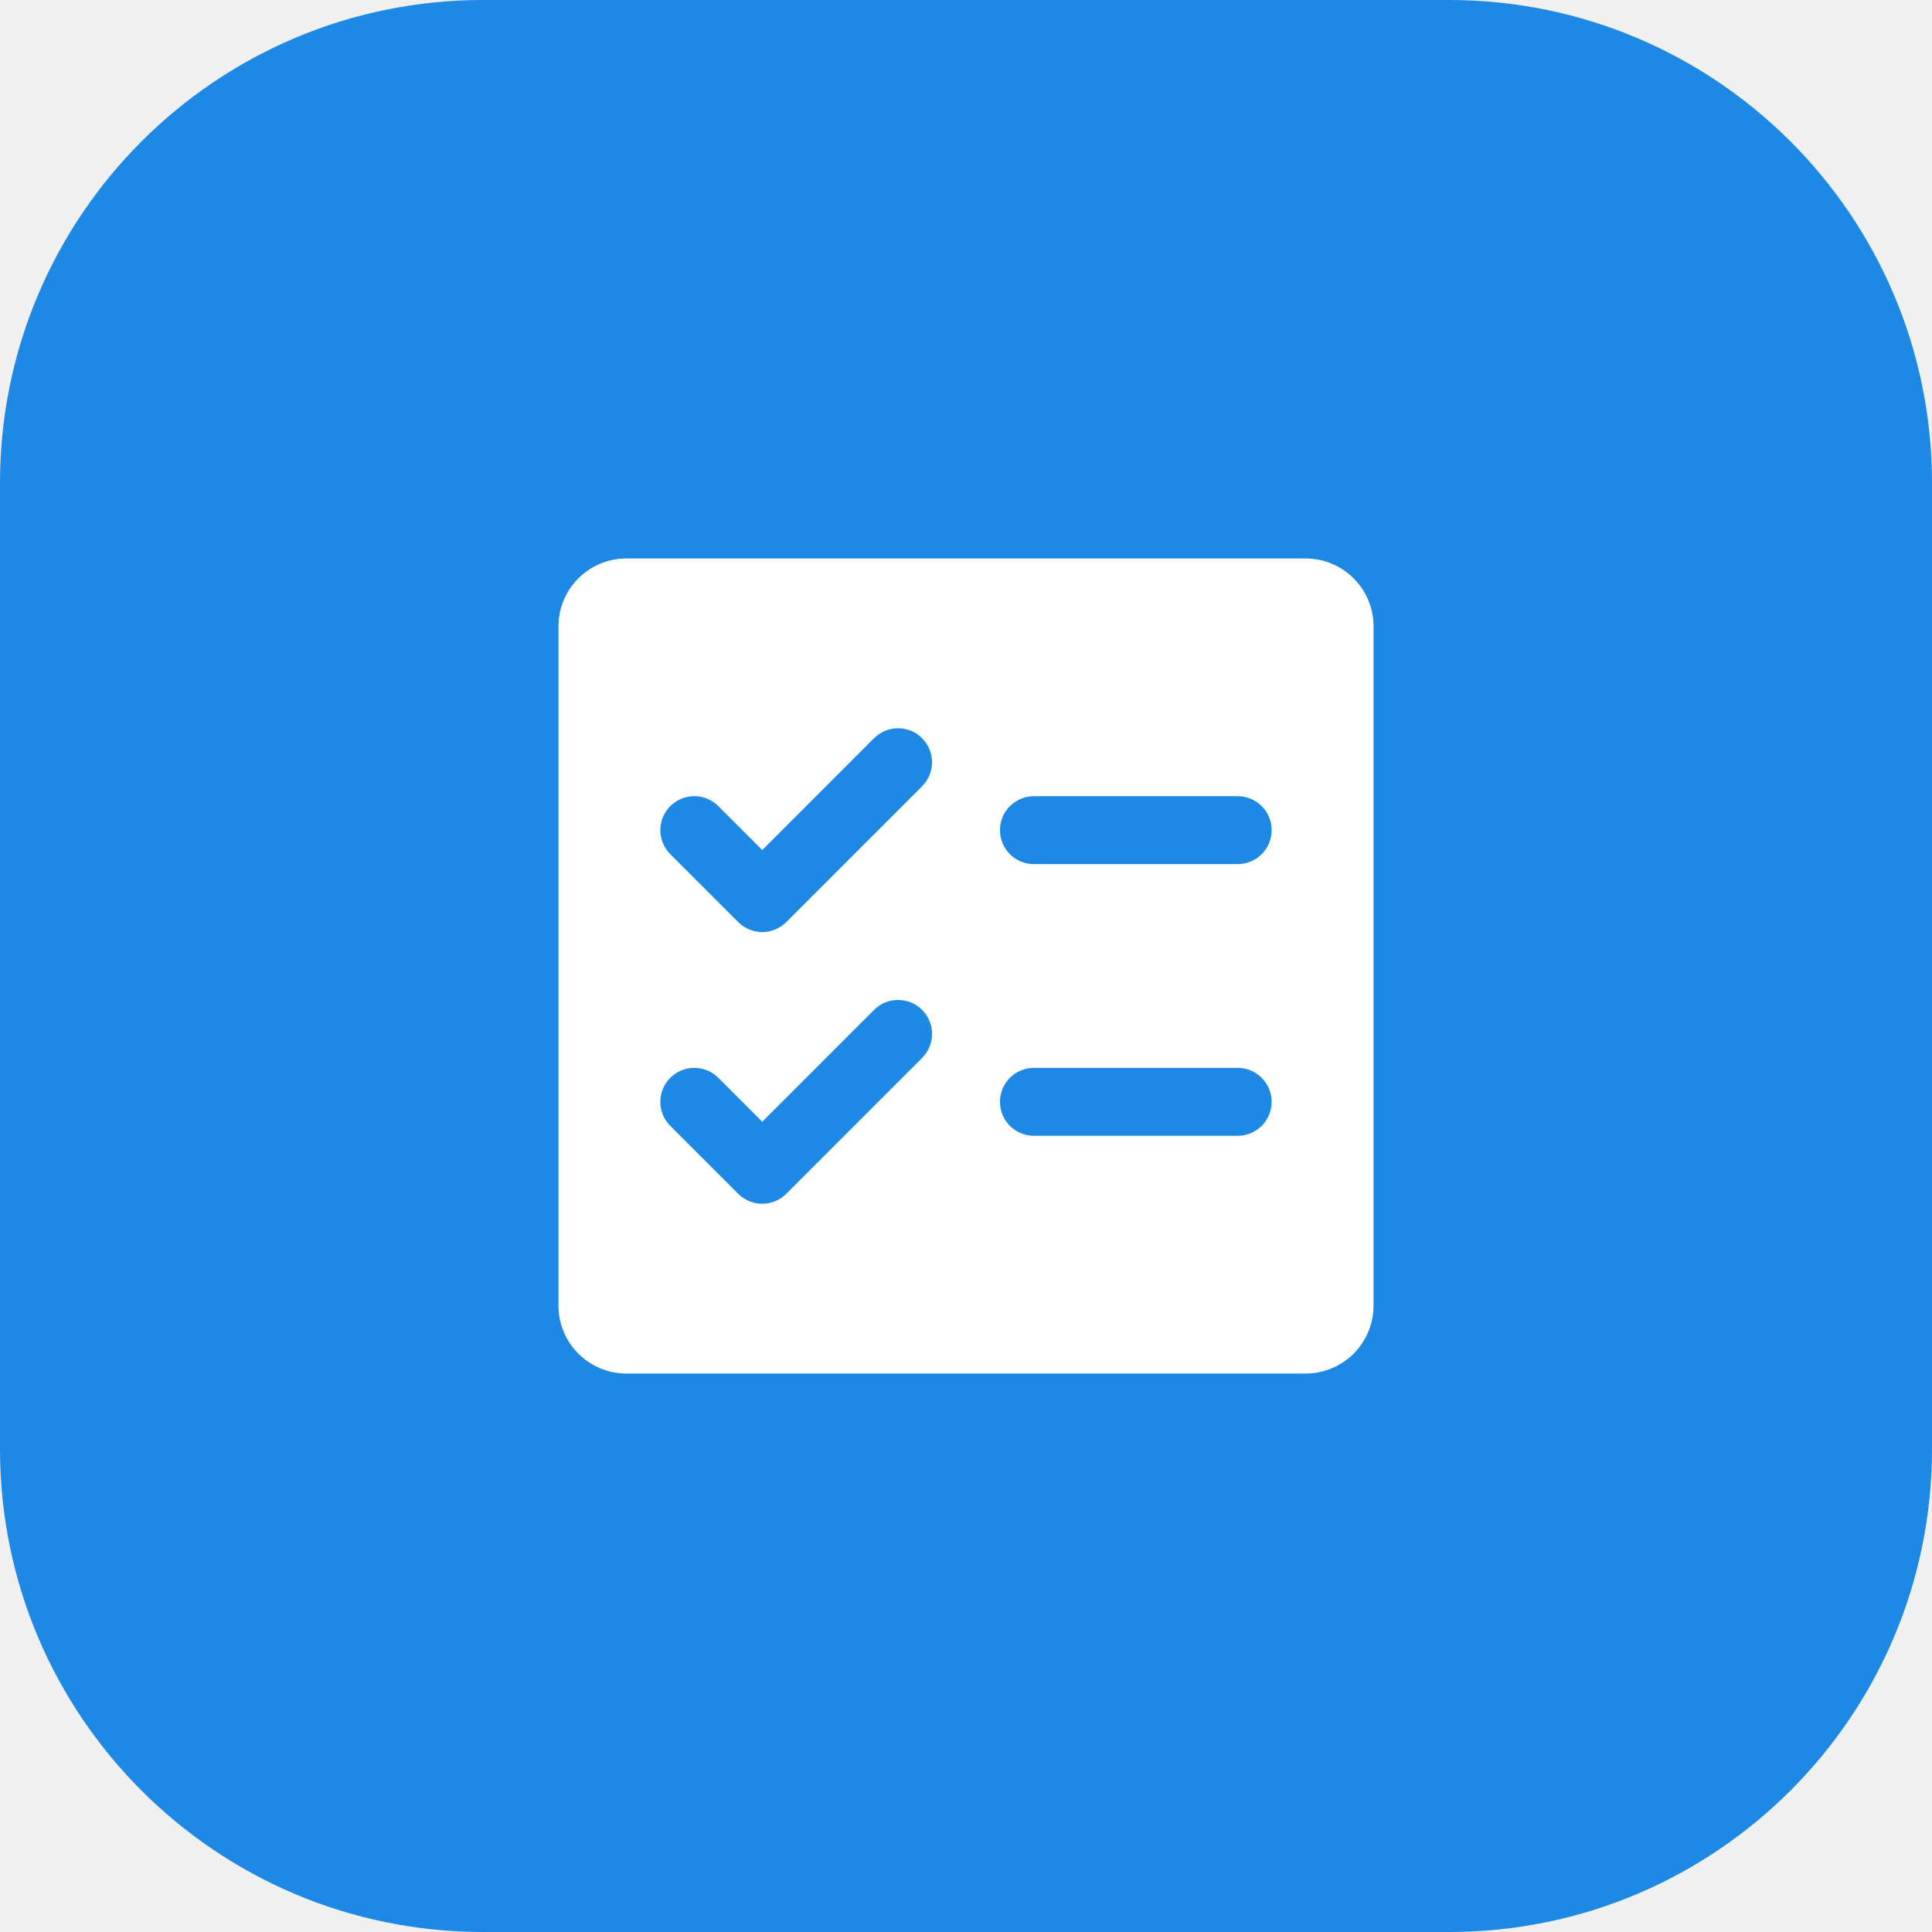
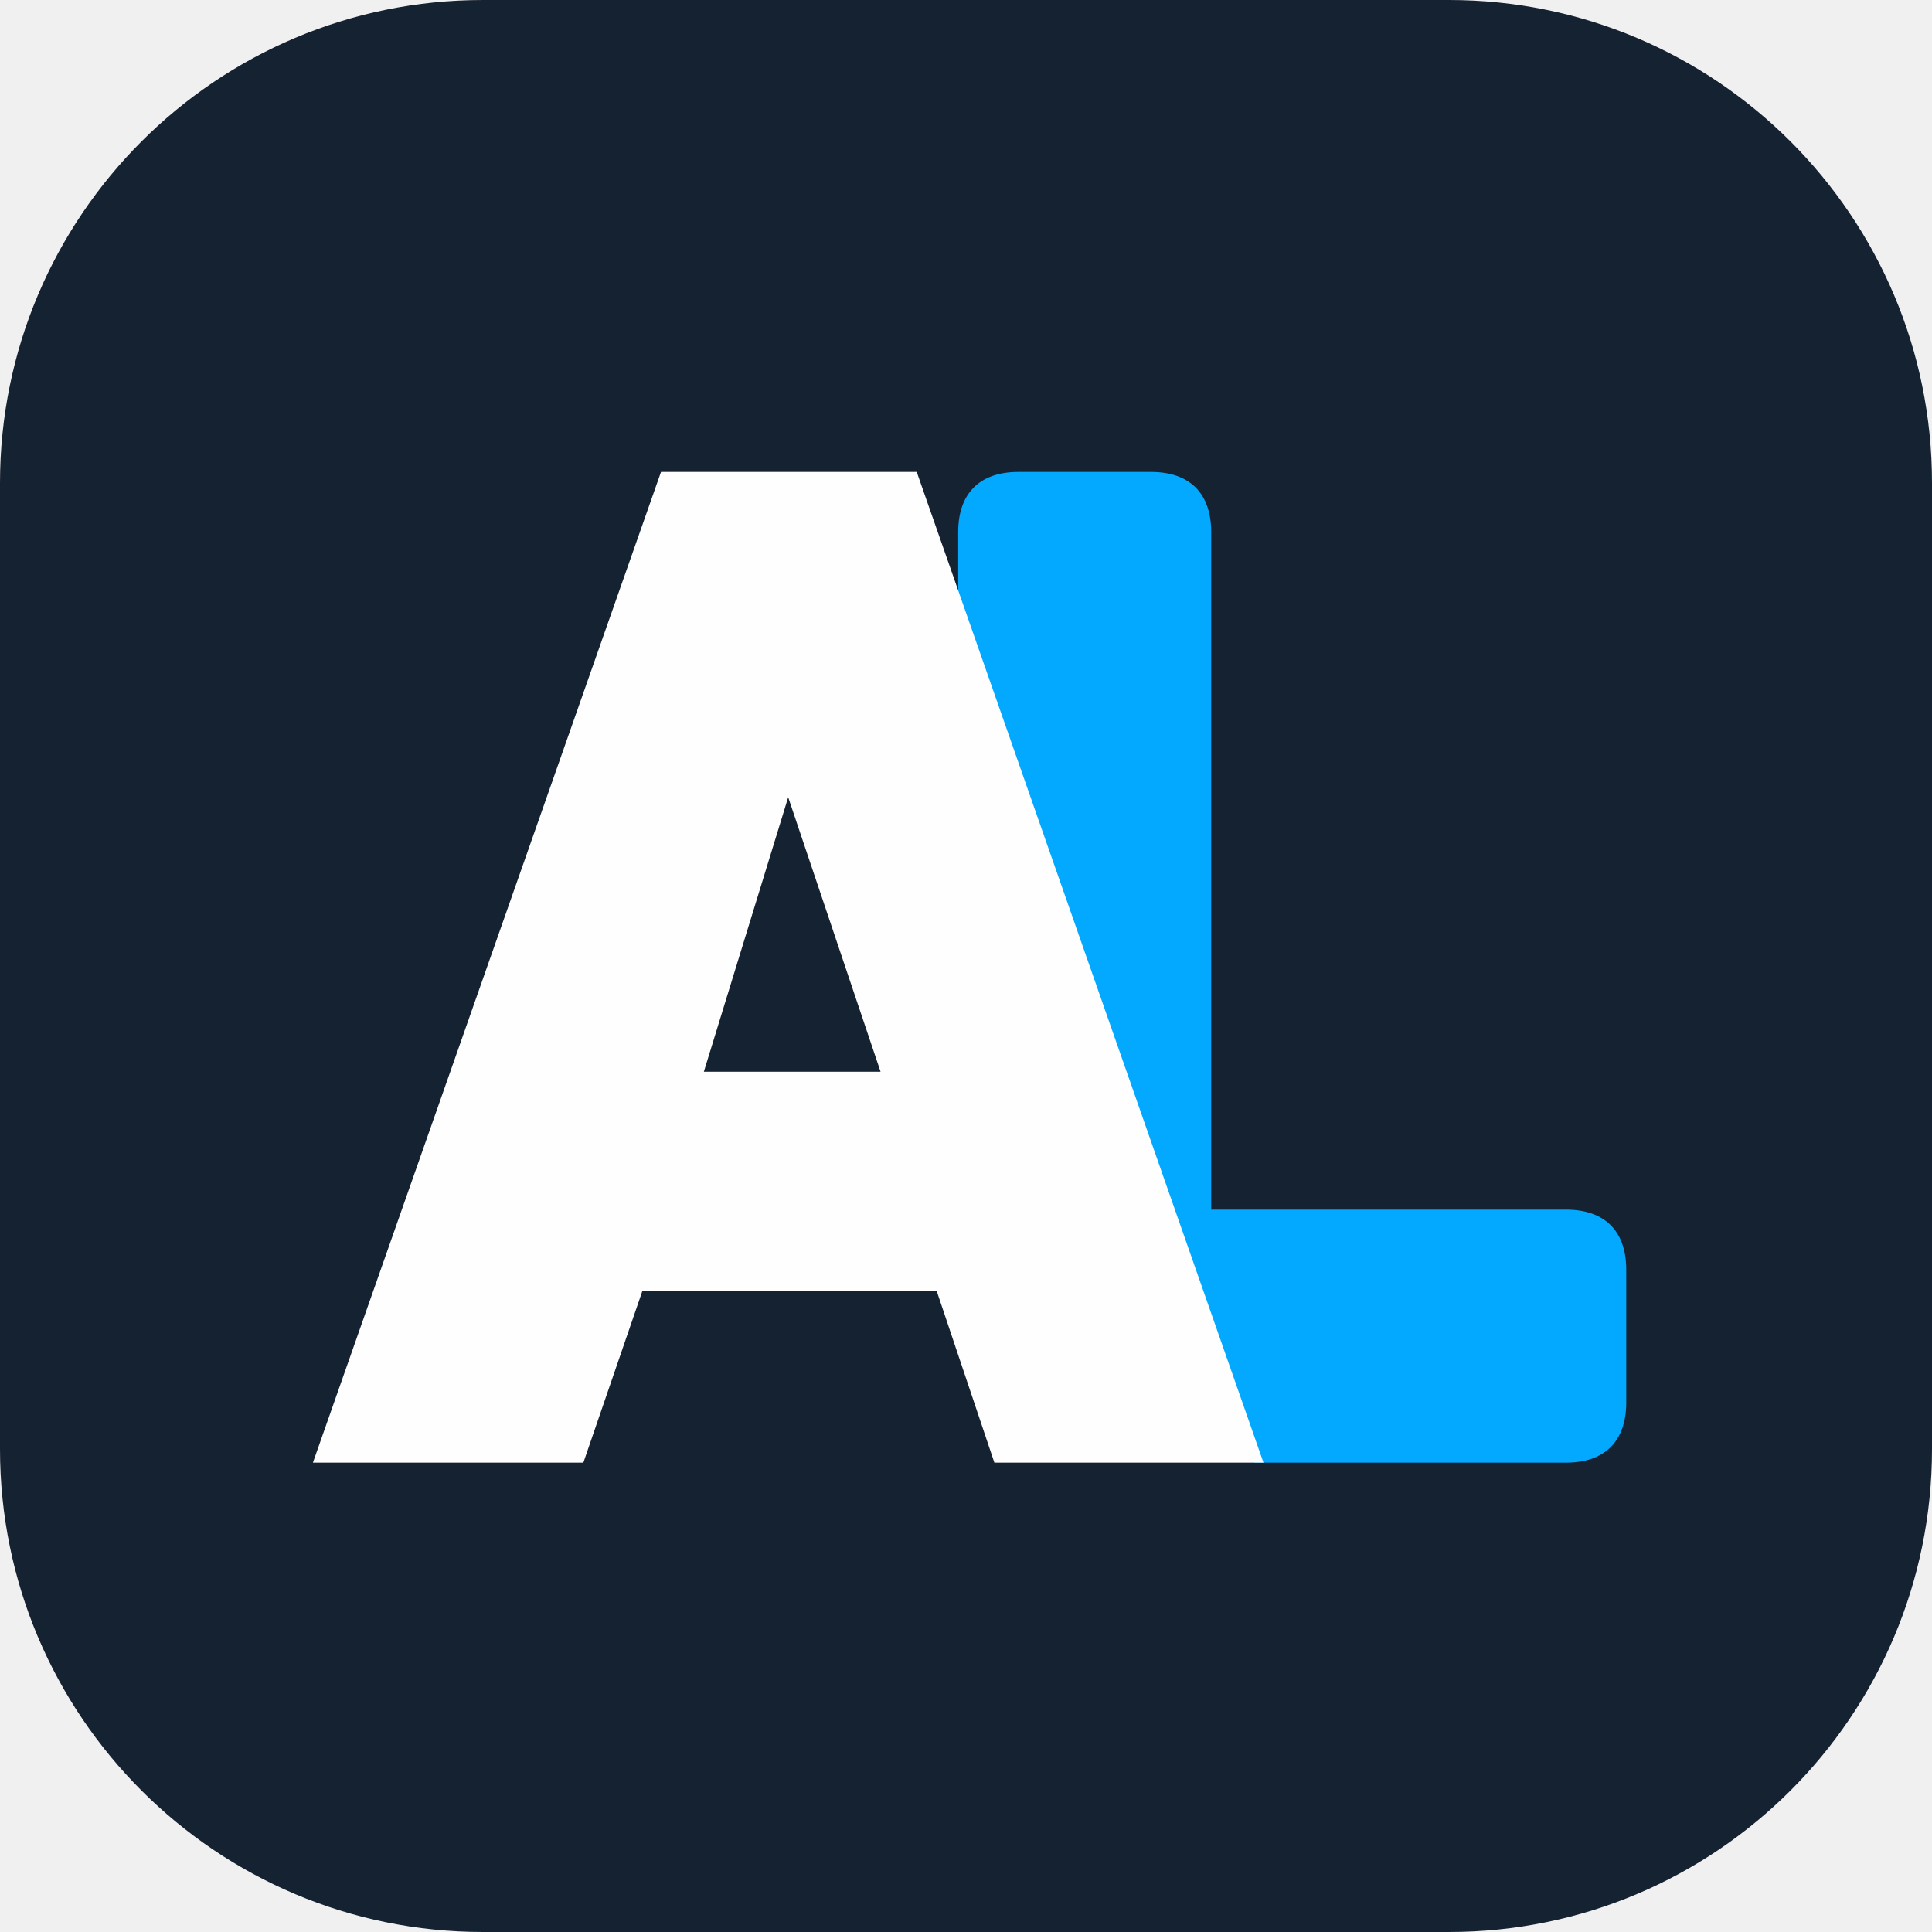
<svg xmlns="http://www.w3.org/2000/svg" viewBox="0 0 64 64" width="64" height="64">
-   <rect width="64" height="64" rx="16" fill="#1e88e5" />
-   <g transform="translate(14 14) scale(0.140625)" fill="#ffffff">
-     <path d="M208,32H48A16,16,0,0,0,32,48V208a16,16,0,0,0,16,16H208a16,16,0,0,0,16-16V48A16,16,0,0,0,208,32ZM117.66,149.66l-32,32a8,8,0,0,1-11.32,0l-16-16a8,8,0,0,1,11.32-11.32L80,164.69l26.34-26.35a8,8,0,0,1,11.32,11.32Zm0-64-32,32a8,8,0,0,1-11.32,0l-16-16A8,8,0,0,1,69.66,90.34L80,100.69l26.34-26.35a8,8,0,0,1,11.32,11.32ZM192,168H144a8,8,0,0,1,0-16h48a8,8,0,0,1,0,16Zm0-64H144a8,8,0,0,1,0-16h48a8,8,0,0,1,0,16Z" />
+   <rect width="64" height="64" rx="16" fill="#152232" />
+   <g transform="translate(4.5 4.5) scale(0.32)">
+     <path fill="#02a9ff" fill-rule="evenodd" d="M111.322,111.157 L111.322,41.029 C111.322,37.010 109.105,34.792 105.086,34.792 L91.365,34.792 C87.346,34.792 85.128,37.010 85.128,41.029 C85.128,41.029 85.128,56.337 85.128,74.333 C85.128,75.271 94.165,79.626 94.401,80.547 C101.286,107.449 95.897,128.980 89.370,129.985 C100.042,130.513 101.216,135.644 93.267,132.138 C94.483,117.784 99.228,117.812 112.869,131.610 C112.986,131.729 115.666,137.351 115.833,137.351 C131.170,137.351 148.050,137.351 148.050,137.351 C152.069,137.351 154.286,135.134 154.286,131.115 L154.286,117.394 C154.286,113.375 152.069,111.157 148.050,111.157 L111.322,111.157 Z" />
+     <path fill="#fefefe" fill-rule="evenodd" d="M54.365,34.792 L18.331,137.351 L46.327,137.351 L52.425,119.611 L82.915,119.611 L88.875,137.351 L116.732,137.351 L80.836,34.792 L54.365,34.792 ZM58.800,96.882 L67.531,68.470 L77.094,96.882 L58.800,96.882 Z" />
  </g>
</svg>
